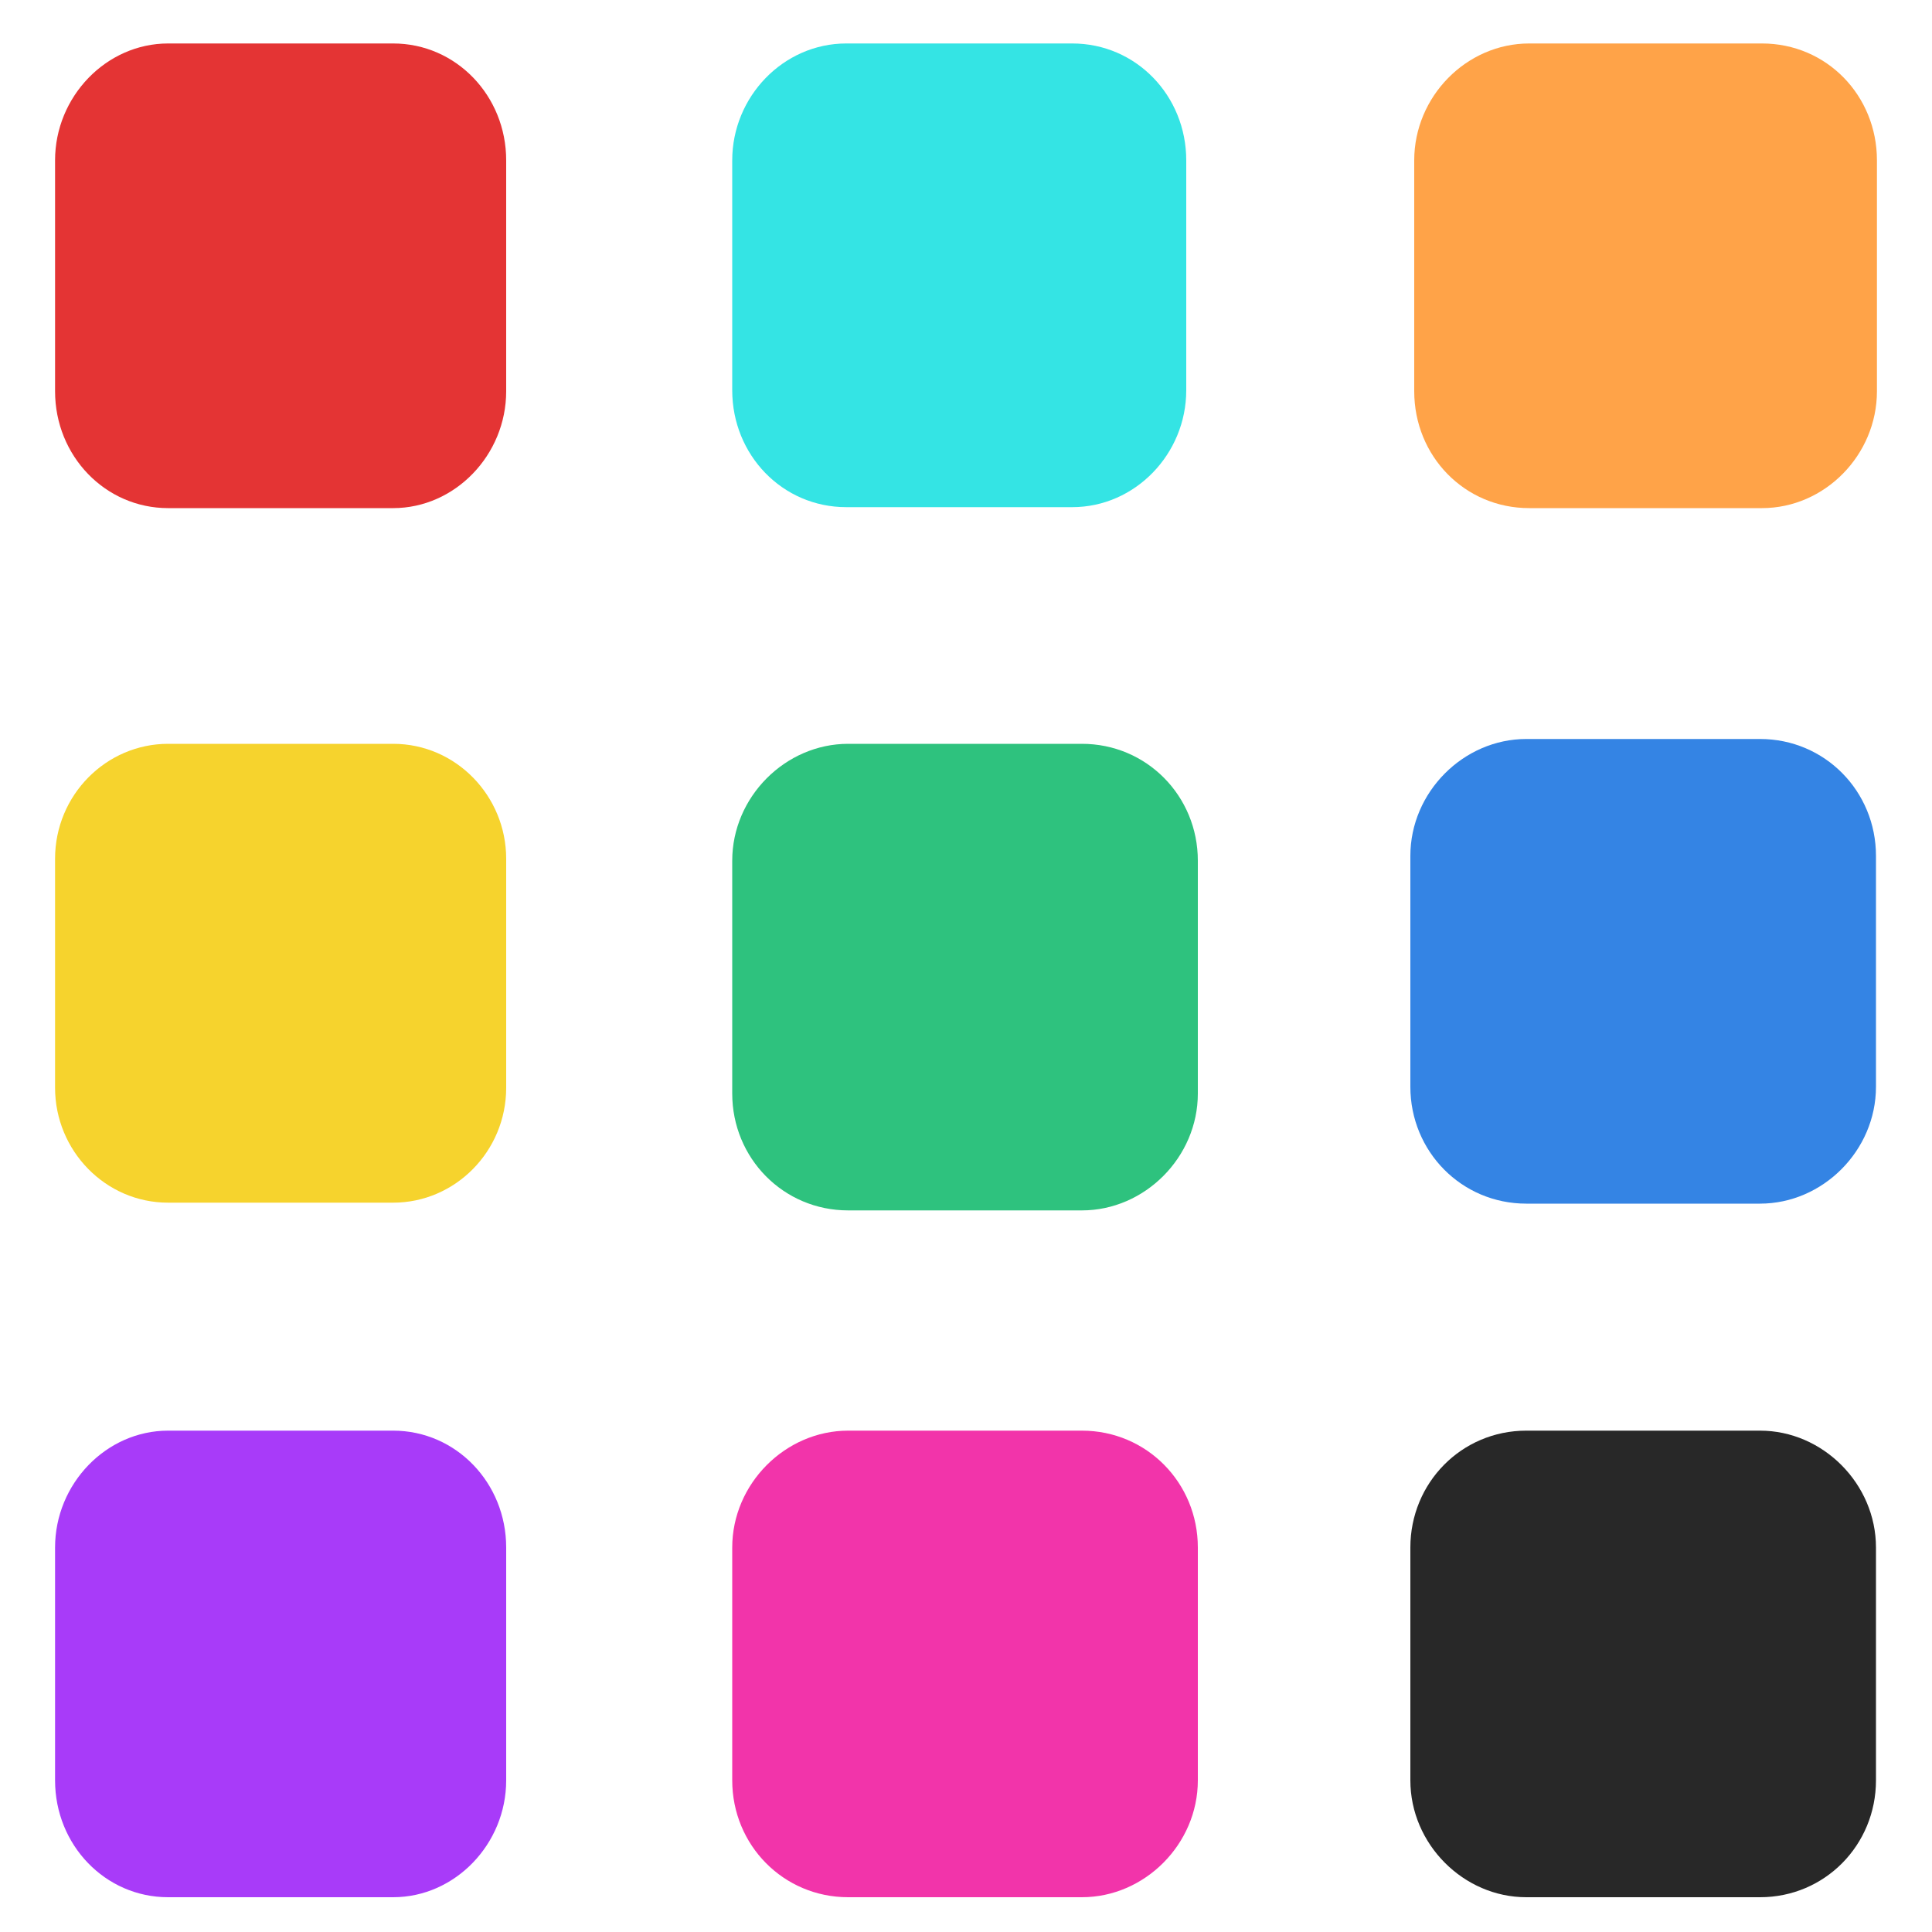
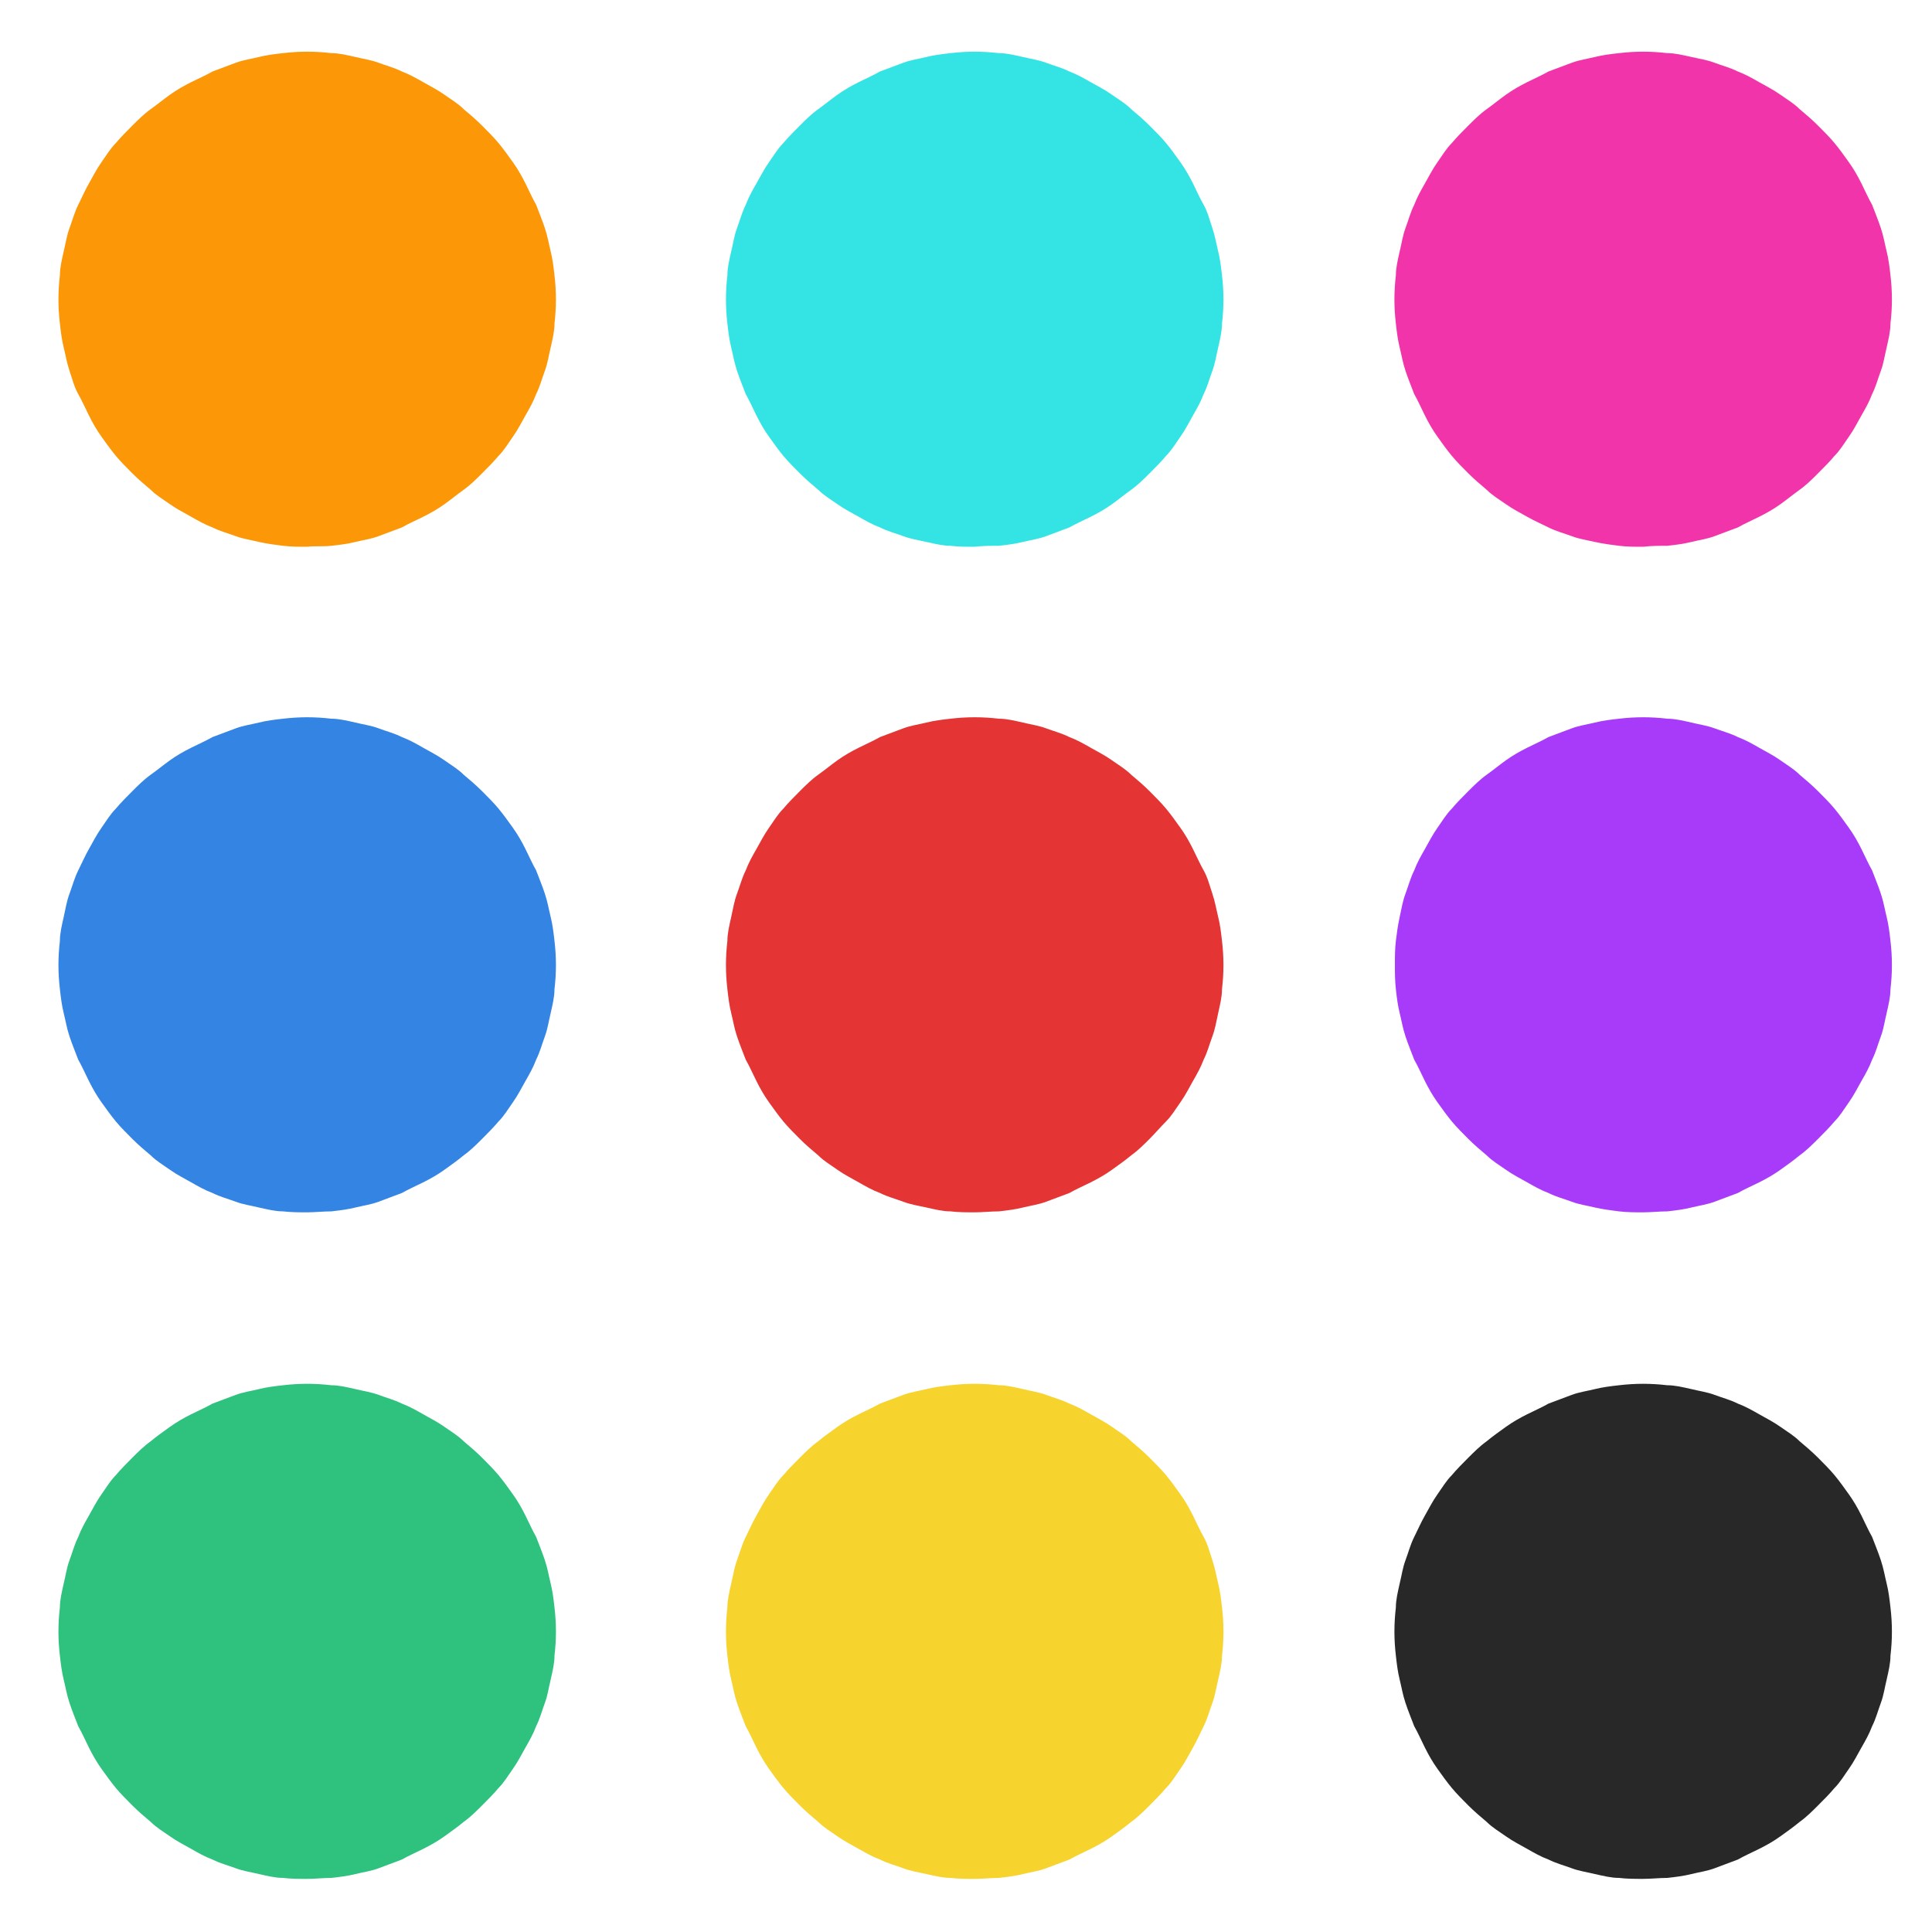
- <svg xmlns="http://www.w3.org/2000/svg" version="1.1" viewBox="0 0 200 200">
+ <svg xmlns="http://www.w3.org/2000/svg" id="_图层_1" data-name="图层_1" version="1.1" viewBox="0 0 200 200">
  <defs>
    <style>
-       .cls-1 {
+       .st0 {
        fill: #3484e4;
      }

-       .cls-2 {
-         fill: #282828;
+       .st1 {
+         fill: #f234aa;
      }

-       .cls-3 {
+       .st2 {
        fill: #34e4e4;
      }

-       .cls-4 {
+       .st3 {
        fill: #f6d32d;
      }

-       .cls-5 {
+       .st4 {
        fill: #2ec27e;
      }

-       .cls-6 {
-         fill: #ffa348;
+       .st5 {
+         display: none;
      }

-       .cls-7 {
-         fill: #a83bf9;
-       }
- 
-       .cls-8 {
-         display: none;
-         fill: #3491fa;
-       }
- 
-       .cls-9 {
+       .st6 {
        fill: #e43434;
      }

-       .cls-10 {
-         fill: #f234aa;
+       .st7 {
+         fill: #fc9808;
      }
+ 
+       .st8 {
+         fill: #a83bf9;
+       }
+       .st9 {
+         fill: #282828;
+       }      
    </style>
  </defs>
-   <g>
-     <g id="_图层_1" data-name="图层_1">
-       <g id="_图层_1-2" data-name="_图层_1">
-         <g id="_图层_1-2">
-           <g id="_图层_1-2-2" data-name="_图层_1-2">
-             <path class="cls-8" d="M20.6-19.5h157.8c26.3,0,39.4,13.4,39.4,40.1v160.2c0,26.7-13.1,40.1-39.4,40.1H20.6c-26.3,0-39.4-13.2-39.4-39.9V20.5C-18.8-6.2-5.7-19.5,20.6-19.5Z" />
-             <g id="_图层_2">
-               <path class="cls-9" d="M17.4,4.5h23.3c6.5,0,11.7,5.4,11.7,12.1v23.9c0,6.6-5.3,12.1-11.7,12.1h-23.3c-6.5,0-11.7-5.4-11.7-12.1v-23.9c0-6.6,5.3-12.1,11.7-12.1Z" />
-             </g>
-             <path class="cls-3" d="M87.6,4.5h23.4c6.6,0,11.8,5.4,11.8,12.1v23.8c0,6.6-5.3,12.1-11.8,12.1h-23.4c-6.6,0-11.8-5.4-11.8-12.1v-23.8c0-6.6,5.3-12.1,11.8-12.1Z" />
-             <g id="_图层_3">
-               <path class="cls-6" d="M158.3,4.5h24.1c6.7,0,11.9,5.4,11.9,12.1v23.9c0,6.6-5.4,12.1-11.9,12.1h-24.1c-6.7,0-11.9-5.4-11.9-12.1v-23.9c0-6.6,5.4-12.1,11.9-12.1Z" />
-             </g>
-             <g id="_图层_4">
-               <path class="cls-4" d="M17.4,77h23.3c6.5,0,11.7,5.4,11.7,11.9v23.7c0,6.6-5.3,11.9-11.7,11.9h-23.3c-6.5,0-11.7-5.4-11.7-11.9v-23.7c0-6.6,5.3-11.9,11.7-11.9Z" />
-             </g>
-             <g id="_图层_5">
-               <path class="cls-5" d="M87.8,77h24.2c6.7,0,12,5.4,12,12.1v24.1c0,6.6-5.5,12.1-12,12.1h-24.2c-6.7,0-12-5.4-12-12.1v-24.1c0-6.6,5.5-12.1,12-12.1Z" />
-             </g>
-             <g id="_图层_6">
-               <path class="cls-1" d="M158,76.5h24.2c6.7,0,12,5.4,12,12.1v23.9c0,6.6-5.5,12.1-12,12.1h-24.2c-6.7,0-12-5.4-12-12.1v-23.9c0-6.6,5.5-12.1,12-12.1Z" />
-             </g>
-             <path class="cls-7" d="M17.4,148.1h23.3c6.5,0,11.7,5.4,11.7,12.1v24.1c0,6.6-5.3,12.1-11.7,12.1h-23.3c-6.5,0-11.7-5.4-11.7-12.1v-24.1c0-6.6,5.3-12.1,11.7-12.1Z" />
-             <g id="_图层_7">
-               <path class="cls-10" d="M87.8,148.1h24.2c6.7,0,12,5.4,12,12.1v24.1c0,6.6-5.5,12.1-12,12.1h-24.2c-6.7,0-12-5.4-12-12.1v-24.1c0-6.6,5.5-12.1,12-12.1Z" />
-             </g>
-             <g id="_图层_8">
-               <path class="cls-2" d="M182.2,148.1h-24.2c-6.7,0-12,5.4-12,12.1v24.1c0,6.6,5.5,12.1,12,12.1h24.2c6.7,0,12-5.4,12-12.1v-24.1c0-6.6-5.5-12.1-12-12.1Z" />
-             </g>
-           </g>
-         </g>
-       </g>
-     </g>
-   </g>
+   <path class="st5" d="M170.1,194.5c-.8,0-1.7,0-2.5-.1-.8,0-1.6-.2-2.5-.4-.8-.2-1.6-.3-2.4-.6-.8-.3-1.6-.5-2.4-.9-.8-.3-1.5-.7-2.2-1.1s-1.5-.8-2.2-1.3-1.4-.9-2-1.5c-.6-.5-1.3-1.1-1.9-1.7s-1.2-1.2-1.7-1.8c-.5-.6-1-1.3-1.5-2-.5-.7-.9-1.4-1.3-2.2s-.7-1.5-1.1-2.2c-.3-.8-.6-1.5-.9-2.4s-.4-1.6-.6-2.4-.3-1.6-.4-2.5c-.2-1.7-.2-3.3,0-5,0-.8.2-1.6.4-2.5.2-.8.3-1.6.6-2.4s.5-1.6.9-2.4.7-1.5,1.1-2.2.8-1.5,1.3-2.2.9-1.4,1.5-2c.5-.6,1.1-1.2,1.7-1.8s1.2-1.2,1.9-1.7c.6-.5,1.3-1,2-1.5.7-.5,1.4-.9,2.2-1.3s1.5-.7,2.2-1.1c.8-.3,1.6-.6,2.4-.9s1.6-.4,2.4-.6,1.6-.3,2.5-.4c1.7-.2,3.3-.2,5,0,.8,0,1.6.2,2.5.4.8.2,1.6.3,2.4.6.8.3,1.6.5,2.4.9.8.3,1.5.7,2.2,1.1s1.5.8,2.2,1.3,1.4.9,2,1.5c.6.5,1.3,1.1,1.9,1.7s1.2,1.2,1.7,1.8c.5.6,1,1.3,1.5,2,.5.7.9,1.4,1.3,2.2s.7,1.5,1.1,2.2c.3.8.6,1.5.9,2.4s.4,1.6.6,2.4.3,1.6.4,2.5c.2,1.7.2,3.3,0,5,0,.8-.2,1.6-.4,2.5-.2.8-.3,1.6-.6,2.4-.3.8-.5,1.6-.9,2.4-.3.8-.7,1.5-1.1,2.2s-.8,1.5-1.3,2.2-.9,1.4-1.5,2c-.5.6-1.1,1.2-1.7,1.8s-1.2,1.2-1.9,1.7c-.6.5-1.3,1-2,1.5-.7.5-1.4.9-2.2,1.3s-1.5.7-2.2,1.1c-.8.3-1.6.6-2.4.9s-1.6.4-2.4.6-1.6.3-2.5.4c-.8,0-1.7.1-2.5.1h0ZM100.9,194.5c-.8,0-1.7,0-2.5-.1-.8,0-1.6-.2-2.5-.4s-1.6-.3-2.4-.6c-.8-.3-1.6-.5-2.4-.9-.8-.3-1.5-.7-2.2-1.1s-1.5-.8-2.2-1.3-1.4-.9-2-1.5c-.6-.5-1.3-1.1-1.9-1.7s-1.2-1.2-1.7-1.8-1-1.3-1.5-2c-.5-.7-.9-1.4-1.3-2.2s-.7-1.5-1.1-2.2c-.3-.8-.6-1.5-.9-2.4s-.4-1.6-.6-2.4-.3-1.6-.4-2.5c-.2-1.7-.2-3.3,0-5,0-.8.2-1.6.4-2.5.2-.8.3-1.6.6-2.4.3-.8.5-1.6.9-2.4s.7-1.5,1.1-2.2.8-1.5,1.3-2.2.9-1.4,1.5-2c.5-.6,1.1-1.2,1.7-1.8s1.2-1.2,1.9-1.7c.6-.5,1.3-1,2-1.5s1.4-.9,2.2-1.3,1.5-.7,2.2-1.1c.8-.3,1.6-.6,2.4-.9s1.6-.4,2.4-.6c.8-.2,1.6-.3,2.5-.4,1.7-.2,3.3-.2,5,0,.8,0,1.6.2,2.5.4.8.2,1.6.3,2.4.6.8.3,1.6.5,2.4.9.8.3,1.5.7,2.2,1.1s1.5.8,2.2,1.3,1.4.9,2,1.5c.6.5,1.3,1.1,1.9,1.7s1.2,1.2,1.7,1.8c.5.6,1,1.3,1.5,2,.5.7.9,1.4,1.3,2.2s.7,1.5,1.1,2.2.6,1.5.9,2.4.4,1.6.6,2.4.3,1.6.4,2.5c.2,1.7.2,3.3,0,5,0,.8-.2,1.6-.4,2.5-.2.8-.3,1.6-.6,2.4-.3.8-.5,1.6-.9,2.4s-.7,1.5-1.1,2.2-.8,1.5-1.3,2.2-.9,1.4-1.5,2c-.5.6-1.1,1.2-1.7,1.8s-1.2,1.2-1.9,1.7c-.6.5-1.3,1-2,1.5-.7.5-1.4.9-2.2,1.3s-1.5.7-2.2,1.1c-.8.3-1.6.6-2.4.9s-1.6.4-2.4.6-1.6.3-2.5.4c-.8,0-1.7.1-2.5.1ZM31.8,194.5c-.8,0-1.7,0-2.5-.1-.8,0-1.6-.2-2.5-.4-.8-.2-1.6-.3-2.4-.6s-1.6-.5-2.4-.9c-.8-.3-1.5-.7-2.2-1.1s-1.5-.8-2.2-1.3-1.4-.9-2-1.5c-.6-.5-1.3-1.1-1.9-1.7s-1.2-1.2-1.7-1.8-1-1.3-1.5-2c-.5-.7-.9-1.4-1.3-2.2s-.7-1.5-1.1-2.2c-.3-.8-.6-1.5-.9-2.4s-.4-1.6-.6-2.4-.3-1.6-.4-2.5c-.2-1.7-.2-3.3,0-5,0-.8.2-1.6.4-2.5.2-.8.3-1.6.6-2.4.3-.8.5-1.6.9-2.4.3-.8.7-1.5,1.1-2.2s.8-1.5,1.3-2.2.9-1.4,1.5-2c.5-.6,1.1-1.2,1.7-1.8s1.2-1.2,1.9-1.7c.6-.5,1.3-1,2-1.5.7-.5,1.4-.9,2.2-1.3s1.5-.7,2.2-1.1c.8-.3,1.6-.6,2.4-.9s1.6-.4,2.4-.6,1.6-.3,2.5-.4c1.7-.2,3.3-.2,5,0,.8,0,1.6.2,2.5.4.8.2,1.6.3,2.4.6.8.3,1.6.5,2.4.9.8.3,1.5.7,2.2,1.1s1.5.8,2.2,1.3c.7.5,1.4.9,2,1.5.6.5,1.3,1.1,1.9,1.7s1.2,1.2,1.7,1.8,1,1.3,1.5,2,.9,1.4,1.3,2.2.7,1.5,1.1,2.2c.3.8.6,1.5.9,2.4s.4,1.6.6,2.4.3,1.6.4,2.5c.2,1.7.2,3.3,0,5,0,.8-.2,1.6-.4,2.5-.2.8-.3,1.6-.6,2.4-.3.8-.5,1.6-.9,2.4-.3.8-.7,1.5-1.1,2.2s-.8,1.5-1.3,2.2-.9,1.4-1.5,2c-.5.6-1.1,1.2-1.7,1.8s-1.2,1.2-1.9,1.7c-.6.5-1.3,1-2,1.5-.7.5-1.4.9-2.2,1.3s-1.5.7-2.2,1.1c-.8.3-1.6.6-2.4.9s-1.6.4-2.4.6-1.6.3-2.5.4c-.8,0-1.7.1-2.5.1ZM170.1,125.5c-.8,0-1.7,0-2.5-.1s-1.6-.2-2.5-.4c-.8-.2-1.6-.3-2.4-.6-.8-.3-1.6-.5-2.4-.9-.8-.3-1.5-.7-2.2-1.1s-1.5-.8-2.2-1.3-1.4-.9-2-1.5c-.6-.5-1.3-1.1-1.9-1.7s-1.2-1.2-1.7-1.8c-.5-.6-1-1.3-1.5-2-.5-.7-.9-1.4-1.3-2.2s-.7-1.5-1.1-2.2c-.3-.8-.6-1.5-.9-2.4s-.4-1.6-.6-2.4-.3-1.6-.4-2.5-.1-1.7-.1-2.5,0-1.7.1-2.5.2-1.6.4-2.5.3-1.6.6-2.4c.3-.8.5-1.6.9-2.4.3-.8.7-1.5,1.1-2.2s.8-1.5,1.3-2.2.9-1.4,1.5-2c.5-.6,1.1-1.2,1.7-1.8s1.2-1.2,1.9-1.7,1.3-1,2-1.5c.7-.5,1.4-.9,2.2-1.3s1.5-.7,2.2-1.1c.8-.3,1.6-.6,2.4-.9s1.6-.4,2.4-.6,1.6-.3,2.5-.4c1.7-.2,3.3-.2,5,0,.8,0,1.6.2,2.5.4.8.2,1.6.3,2.4.6.8.3,1.6.5,2.4.9.8.3,1.5.7,2.2,1.1s1.5.8,2.2,1.3,1.4.9,2,1.5c.6.5,1.3,1.1,1.9,1.7s1.2,1.2,1.7,1.8c.5.6,1,1.3,1.5,2,.5.7.9,1.4,1.3,2.2s.7,1.5,1.1,2.2c.3.8.6,1.5.9,2.4s.4,1.6.6,2.4c.2.8.3,1.6.4,2.5.2,1.7.2,3.3,0,5,0,.8-.2,1.6-.4,2.5-.2.8-.3,1.6-.6,2.4-.3.8-.5,1.6-.9,2.4-.3.8-.7,1.5-1.1,2.2s-.8,1.5-1.3,2.2-.9,1.4-1.5,2c-.5.6-1.1,1.2-1.7,1.8s-1.2,1.2-1.9,1.7c-.6.5-1.3,1-2,1.5-.7.5-1.4.9-2.2,1.3s-1.5.7-2.2,1.1c-.8.3-1.6.6-2.4.9s-1.6.4-2.4.6-1.6.3-2.5.4c-.8,0-1.7.1-2.5.1h0ZM100.9,125.5c-.8,0-1.7,0-2.5-.1-.8,0-1.6-.2-2.5-.4s-1.6-.3-2.4-.6c-.8-.3-1.6-.5-2.4-.9-.8-.3-1.5-.7-2.2-1.1s-1.5-.8-2.2-1.3-1.4-.9-2-1.5c-.6-.5-1.3-1.1-1.9-1.7s-1.2-1.2-1.7-1.8-1-1.3-1.5-2c-.5-.7-.9-1.4-1.3-2.2s-.7-1.5-1.1-2.2c-.3-.8-.6-1.5-.9-2.4s-.4-1.6-.6-2.4-.3-1.6-.4-2.5c-.2-1.7-.2-3.3,0-5,0-.8.2-1.6.4-2.5s.3-1.6.6-2.4c.3-.8.5-1.6.9-2.4.3-.8.7-1.5,1.1-2.2s.8-1.5,1.3-2.2.9-1.4,1.5-2c.5-.6,1.1-1.2,1.7-1.8s1.2-1.2,1.9-1.7,1.3-1,2-1.5c.7-.5,1.4-.9,2.2-1.3s1.5-.7,2.2-1.1c.8-.3,1.6-.6,2.4-.9s1.6-.4,2.4-.6c.8-.2,1.6-.3,2.5-.4,1.7-.2,3.3-.2,5,0,.8,0,1.6.2,2.5.4.8.2,1.6.3,2.4.6.8.3,1.6.5,2.4.9.8.3,1.5.7,2.2,1.1s1.5.8,2.2,1.3,1.4.9,2,1.5c.6.5,1.3,1.1,1.9,1.7s1.2,1.2,1.7,1.8c.5.6,1,1.3,1.5,2,.5.7.9,1.4,1.3,2.2s.7,1.5,1.1,2.2.6,1.5.9,2.4.4,1.6.6,2.4c.2.8.3,1.6.4,2.5.2,1.7.2,3.3,0,5,0,.8-.2,1.6-.4,2.5s-.3,1.6-.6,2.4-.5,1.6-.9,2.4c-.3.8-.7,1.5-1.1,2.2s-.8,1.5-1.3,2.2-.9,1.4-1.5,2-1.1,1.2-1.7,1.8-1.2,1.2-1.9,1.7c-.6.5-1.3,1-2,1.5-.7.5-1.4.9-2.2,1.3s-1.5.7-2.2,1.1c-.8.3-1.6.6-2.4.9s-1.6.4-2.4.6-1.6.3-2.5.4c-.8,0-1.7.1-2.5.1ZM31.8,125.5c-.8,0-1.7,0-2.5-.1-.8,0-1.6-.2-2.5-.4-.8-.2-1.6-.3-2.4-.6-.8-.3-1.6-.5-2.4-.9-.8-.3-1.5-.7-2.2-1.1s-1.5-.8-2.2-1.3-1.4-.9-2-1.5c-.6-.5-1.3-1.1-1.9-1.7s-1.2-1.2-1.7-1.8-1-1.3-1.5-2c-.5-.7-.9-1.4-1.3-2.2s-.7-1.5-1.1-2.2c-.3-.8-.6-1.5-.9-2.4s-.4-1.6-.6-2.4-.3-1.6-.4-2.5c-.2-1.7-.2-3.3,0-5,0-.8.2-1.6.4-2.5s.3-1.6.6-2.4c.3-.8.5-1.6.9-2.4s.7-1.5,1.1-2.2.8-1.5,1.3-2.2.9-1.4,1.5-2c.5-.6,1.1-1.2,1.7-1.8s1.2-1.2,1.9-1.7,1.3-1,2-1.5c.7-.5,1.4-.9,2.2-1.3s1.5-.7,2.2-1.1c.8-.3,1.6-.6,2.4-.9s1.6-.4,2.4-.6,1.6-.3,2.5-.4c1.7-.2,3.3-.2,5,0,.8,0,1.6.2,2.5.4.8.2,1.6.3,2.4.6.8.3,1.6.5,2.4.9.8.3,1.5.7,2.2,1.1s1.5.8,2.2,1.3c.7.5,1.4.9,2,1.5.6.5,1.3,1.1,1.9,1.7s1.2,1.2,1.7,1.8,1,1.3,1.5,2,.9,1.4,1.3,2.2.7,1.5,1.1,2.2c.3.8.6,1.5.9,2.4s.4,1.6.6,2.4c.2.8.3,1.6.4,2.5.2,1.7.2,3.3,0,5,0,.8-.2,1.6-.4,2.5-.2.8-.3,1.6-.6,2.4s-.5,1.6-.9,2.4c-.3.8-.7,1.5-1.1,2.2s-.8,1.5-1.3,2.2-.9,1.4-1.5,2c-.5.6-1.1,1.2-1.7,1.8s-1.2,1.2-1.9,1.7c-.6.5-1.3,1-2,1.5-.7.5-1.4.9-2.2,1.3s-1.5.7-2.2,1.1c-.8.3-1.6.6-2.4.9s-1.6.4-2.4.6-1.6.3-2.5.4c-.8,0-1.7.1-2.5.1ZM170.1,56.6c-.8,0-1.7,0-2.5-.1s-1.6-.2-2.5-.4-1.6-.3-2.4-.6c-.8-.3-1.6-.5-2.4-.9s-1.5-.7-2.2-1.1-1.5-.8-2.2-1.3-1.4-.9-2-1.5c-.6-.5-1.3-1.1-1.9-1.7s-1.2-1.2-1.7-1.8c-.5-.6-1-1.3-1.5-2-.5-.7-.9-1.4-1.3-2.2s-.7-1.5-1.1-2.2c-.3-.8-.6-1.5-.9-2.4s-.4-1.6-.6-2.4-.3-1.6-.4-2.5c-.2-1.7-.2-3.3,0-5,0-.8.2-1.6.4-2.5.2-.8.3-1.6.6-2.4s.5-1.6.9-2.4c.3-.8.7-1.5,1.1-2.2s.8-1.5,1.3-2.2.9-1.4,1.5-2c.5-.6,1.1-1.2,1.7-1.8s1.2-1.2,1.9-1.7,1.3-1,2-1.5c.7-.5,1.4-.9,2.2-1.3s1.5-.7,2.2-1.1c.8-.3,1.6-.6,2.4-.9s1.6-.4,2.4-.6,1.6-.3,2.5-.4c1.7-.2,3.3-.2,5,0,.8,0,1.6.2,2.5.4s1.6.3,2.4.6,1.6.5,2.4.9c.8.3,1.5.7,2.2,1.1s1.5.8,2.2,1.3,1.4.9,2,1.5c.6.5,1.3,1.1,1.9,1.7s1.2,1.2,1.7,1.8c.5.6,1,1.3,1.5,2,.5.7.9,1.4,1.3,2.2s.7,1.5,1.1,2.2c.3.8.6,1.5.9,2.4s.4,1.6.6,2.4.3,1.6.4,2.5c.2,1.7.2,3.3,0,5,0,.8-.2,1.6-.4,2.5-.2.8-.3,1.6-.6,2.4-.3.8-.5,1.6-.9,2.4-.3.8-.7,1.5-1.1,2.2s-.8,1.5-1.3,2.2-.9,1.4-1.5,2c-.5.6-1.1,1.2-1.7,1.8s-1.2,1.2-1.9,1.7-1.3,1-2,1.5c-.7.5-1.4.9-2.2,1.3s-1.5.7-2.2,1.1c-.8.3-1.6.6-2.4.9s-1.6.4-2.4.6-1.6.3-2.5.4c-.8,0-1.7,0-2.5.1h0ZM100.9,56.6c-.8,0-1.7,0-2.5-.1-.8,0-1.6-.2-2.5-.4s-1.6-.3-2.4-.6c-.8-.3-1.6-.5-2.4-.9-.8-.3-1.5-.7-2.2-1.1s-1.5-.8-2.2-1.3-1.4-.9-2-1.5c-.6-.5-1.3-1.1-1.9-1.7s-1.2-1.2-1.7-1.8-1-1.3-1.5-2c-.5-.7-.9-1.4-1.3-2.2s-.7-1.5-1.1-2.2c-.3-.8-.6-1.5-.9-2.4s-.4-1.6-.6-2.4-.3-1.6-.4-2.5c-.2-1.7-.2-3.3,0-5,0-.8.2-1.6.4-2.5.2-.8.3-1.6.6-2.4.3-.8.5-1.6.9-2.4.3-.8.7-1.5,1.1-2.2s.8-1.5,1.3-2.2.9-1.4,1.5-2c.5-.6,1.1-1.2,1.7-1.8s1.2-1.2,1.9-1.7,1.3-1,2-1.5c.7-.5,1.4-.9,2.2-1.3s1.5-.7,2.2-1.1c.8-.3,1.6-.6,2.4-.9s1.6-.4,2.4-.6c.8-.2,1.6-.3,2.5-.4,1.7-.2,3.3-.2,5,0,.8,0,1.6.2,2.5.4.8.2,1.6.3,2.4.6.8.3,1.6.5,2.4.9.8.3,1.5.7,2.2,1.1s1.5.8,2.2,1.3,1.4.9,2,1.5c.6.5,1.3,1.1,1.9,1.7s1.2,1.2,1.7,1.8c.5.6,1,1.3,1.5,2,.5.7.9,1.4,1.3,2.2s.7,1.5,1.1,2.2.6,1.5.9,2.4.4,1.6.6,2.4.3,1.6.4,2.5c.2,1.7.2,3.3,0,5,0,.8-.2,1.6-.4,2.5-.2.8-.3,1.6-.6,2.4s-.5,1.6-.9,2.4c-.3.8-.7,1.5-1.1,2.2s-.8,1.5-1.3,2.2-.9,1.4-1.5,2c-.5.6-1.1,1.2-1.7,1.8s-1.2,1.2-1.9,1.7-1.3,1-2,1.5c-.7.5-1.4.9-2.2,1.3s-1.5.7-2.2,1.1c-.8.3-1.6.6-2.4.9s-1.6.4-2.4.6-1.6.3-2.5.4c-.8,0-1.7,0-2.5.1ZM31.8,56.6c-.8,0-1.7,0-2.5-.1s-1.6-.2-2.5-.4c-.8-.2-1.6-.3-2.4-.6-.8-.3-1.6-.5-2.4-.9-.8-.3-1.5-.7-2.2-1.1s-1.5-.8-2.2-1.3-1.4-.9-2-1.5c-.6-.5-1.3-1.1-1.9-1.7s-1.2-1.2-1.7-1.8-1-1.3-1.5-2c-.5-.7-.9-1.4-1.3-2.2s-.7-1.5-1.1-2.2-.6-1.5-.9-2.4-.4-1.6-.6-2.4-.3-1.6-.4-2.5c-.2-1.7-.2-3.3,0-5,0-.8.2-1.6.4-2.5.2-.8.3-1.6.6-2.4.3-.8.5-1.6.9-2.4s.7-1.5,1.1-2.2.8-1.5,1.3-2.2.9-1.4,1.5-2c.5-.6,1.1-1.2,1.7-1.8s1.2-1.2,1.9-1.7,1.3-1,2-1.5c.7-.5,1.4-.9,2.2-1.3s1.5-.7,2.2-1.1c.8-.3,1.6-.6,2.4-.9s1.6-.4,2.4-.6,1.6-.3,2.5-.4c1.7-.2,3.3-.2,5,0,.8,0,1.6.2,2.5.4.8.2,1.6.3,2.4.6.8.3,1.6.5,2.4.9.8.3,1.5.7,2.2,1.1s1.5.8,2.2,1.3c.7.5,1.4.9,2,1.5.6.5,1.3,1.1,1.9,1.7s1.2,1.2,1.7,1.8,1,1.3,1.5,2,.9,1.4,1.3,2.2.7,1.5,1.1,2.2c.3.8.6,1.5.9,2.4s.4,1.6.6,2.4.3,1.6.4,2.5c.2,1.7.2,3.3,0,5,0,.8-.2,1.6-.4,2.5-.2.8-.3,1.6-.6,2.4-.3.8-.5,1.6-.9,2.4-.3.8-.7,1.5-1.1,2.2s-.8,1.5-1.3,2.2-.9,1.4-1.5,2c-.5.6-1.1,1.2-1.7,1.8s-1.2,1.2-1.9,1.7-1.3,1-2,1.5c-.7.5-1.4.9-2.2,1.3s-1.5.7-2.2,1.1c-.8.3-1.6.6-2.4.9s-1.6.4-2.4.6-1.6.3-2.5.4-1.7,0-2.5.1Z" />
+   <path class="st7" d="M31.8,56.6c-.8,0-1.7,0-2.5-.1s-1.6-.2-2.5-.4c-.8-.2-1.6-.3-2.4-.6-.8-.3-1.6-.5-2.4-.9-.8-.3-1.5-.7-2.2-1.1s-1.5-.8-2.2-1.3-1.4-.9-2-1.5c-.6-.5-1.3-1.1-1.9-1.7s-1.2-1.2-1.7-1.8-1-1.3-1.5-2c-.5-.7-.9-1.4-1.3-2.2s-.7-1.5-1.1-2.2-.6-1.5-.9-2.4-.4-1.6-.6-2.4-.3-1.6-.4-2.5c-.2-1.7-.2-3.3,0-5,0-.8.2-1.6.4-2.5.2-.8.3-1.6.6-2.4.3-.8.5-1.6.9-2.4s.7-1.5,1.1-2.2.8-1.5,1.3-2.2.9-1.4,1.5-2c.5-.6,1.1-1.2,1.7-1.8s1.2-1.2,1.9-1.7,1.3-1,2-1.5c.7-.5,1.4-.9,2.2-1.3s1.5-.7,2.2-1.1c.8-.3,1.6-.6,2.4-.9s1.6-.4,2.4-.6,1.6-.3,2.5-.4c1.7-.2,3.3-.2,5,0,.8,0,1.6.2,2.5.4.8.2,1.6.3,2.4.6.8.3,1.6.5,2.4.9.8.3,1.5.7,2.2,1.1s1.5.8,2.2,1.3c.7.5,1.4.9,2,1.5.6.5,1.3,1.1,1.9,1.7s1.2,1.2,1.7,1.8,1,1.3,1.5,2,.9,1.4,1.3,2.2.7,1.5,1.1,2.2c.3.8.6,1.5.9,2.4s.4,1.6.6,2.4.3,1.6.4,2.5c.2,1.7.2,3.3,0,5,0,.8-.2,1.6-.4,2.5-.2.8-.3,1.6-.6,2.4-.3.8-.5,1.6-.9,2.4-.3.8-.7,1.5-1.1,2.2s-.8,1.5-1.3,2.2-.9,1.4-1.5,2c-.5.6-1.1,1.2-1.7,1.8s-1.2,1.2-1.9,1.7-1.3,1-2,1.5c-.7.5-1.4.9-2.2,1.3s-1.5.7-2.2,1.1c-.8.3-1.6.6-2.4.9s-1.6.4-2.4.6-1.6.3-2.5.4-1.7,0-2.5.1Z" />
+   <path class="st2" d="M100.9,56.6c-.8,0-1.7,0-2.5-.1-.8,0-1.6-.2-2.5-.4s-1.6-.3-2.4-.6c-.8-.3-1.6-.5-2.4-.9-.8-.3-1.5-.7-2.2-1.1s-1.5-.8-2.2-1.3-1.4-.9-2-1.5c-.6-.5-1.3-1.1-1.9-1.7s-1.2-1.2-1.7-1.8-1-1.3-1.5-2c-.5-.7-.9-1.4-1.3-2.2s-.7-1.5-1.1-2.2c-.3-.8-.6-1.5-.9-2.4s-.4-1.6-.6-2.4-.3-1.6-.4-2.5c-.2-1.7-.2-3.3,0-5,0-.8.2-1.6.4-2.5.2-.8.3-1.6.6-2.4.3-.8.5-1.6.9-2.4.3-.8.7-1.5,1.1-2.2s.8-1.5,1.3-2.2.9-1.4,1.5-2c.5-.6,1.1-1.2,1.7-1.8s1.2-1.2,1.9-1.7,1.3-1,2-1.5c.7-.5,1.4-.9,2.2-1.3s1.5-.7,2.2-1.1c.8-.3,1.6-.6,2.4-.9s1.6-.4,2.4-.6c.8-.2,1.6-.3,2.5-.4,1.7-.2,3.3-.2,5,0,.8,0,1.6.2,2.5.4.8.2,1.6.3,2.4.6.8.3,1.6.5,2.4.9.8.3,1.5.7,2.2,1.1s1.5.8,2.2,1.3,1.4.9,2,1.5c.6.5,1.3,1.1,1.9,1.7s1.2,1.2,1.7,1.8c.5.6,1,1.3,1.5,2,.5.7.9,1.4,1.3,2.2s.7,1.5,1.1,2.2.6,1.5.9,2.4.4,1.6.6,2.4.3,1.6.4,2.5c.2,1.7.2,3.3,0,5,0,.8-.2,1.6-.4,2.5-.2.8-.3,1.6-.6,2.4s-.5,1.6-.9,2.4c-.3.8-.7,1.5-1.1,2.2s-.8,1.5-1.3,2.2-.9,1.4-1.5,2c-.5.6-1.1,1.2-1.7,1.8s-1.2,1.2-1.9,1.7-1.3,1-2,1.5c-.7.5-1.4.9-2.2,1.3s-1.5.7-2.2,1.1c-.8.3-1.6.6-2.4.9s-1.6.4-2.4.6-1.6.3-2.5.4c-.8,0-1.7,0-2.5.1Z" />
+   <path class="st1" d="M170.1,56.6c-.8,0-1.7,0-2.5-.1s-1.6-.2-2.5-.4-1.6-.3-2.4-.6c-.8-.3-1.6-.5-2.4-.9s-1.5-.7-2.2-1.1-1.5-.8-2.2-1.3-1.4-.9-2-1.5c-.6-.5-1.3-1.1-1.9-1.7s-1.2-1.2-1.7-1.8c-.5-.6-1-1.3-1.5-2-.5-.7-.9-1.4-1.3-2.2s-.7-1.5-1.1-2.2c-.3-.8-.6-1.5-.9-2.4s-.4-1.6-.6-2.4-.3-1.6-.4-2.5c-.2-1.7-.2-3.3,0-5,0-.8.2-1.6.4-2.5.2-.8.3-1.6.6-2.4s.5-1.6.9-2.4c.3-.8.7-1.5,1.1-2.2s.8-1.5,1.3-2.2.9-1.4,1.5-2c.5-.6,1.1-1.2,1.7-1.8s1.2-1.2,1.9-1.7,1.3-1,2-1.5c.7-.5,1.4-.9,2.2-1.3s1.5-.7,2.2-1.1c.8-.3,1.6-.6,2.4-.9s1.6-.4,2.4-.6,1.6-.3,2.5-.4c1.7-.2,3.3-.2,5,0,.8,0,1.6.2,2.5.4s1.6.3,2.4.6,1.6.5,2.4.9c.8.3,1.5.7,2.2,1.1s1.5.8,2.2,1.3,1.4.9,2,1.5c.6.5,1.3,1.1,1.9,1.7s1.2,1.2,1.7,1.8c.5.6,1,1.3,1.5,2,.5.7.9,1.4,1.3,2.2s.7,1.5,1.1,2.2c.3.8.6,1.5.9,2.4s.4,1.6.6,2.4.3,1.6.4,2.5c.2,1.7.2,3.3,0,5,0,.8-.2,1.6-.4,2.5-.2.8-.3,1.6-.6,2.4-.3.8-.5,1.6-.9,2.4-.3.8-.7,1.5-1.1,2.2s-.8,1.5-1.3,2.2-.9,1.4-1.5,2c-.5.6-1.1,1.2-1.7,1.8s-1.2,1.2-1.9,1.7-1.3,1-2,1.5c-.7.5-1.4.9-2.2,1.3s-1.5.7-2.2,1.1c-.8.3-1.6.6-2.4.9s-1.6.4-2.4.6-1.6.3-2.5.4c-.8,0-1.7,0-2.5.1h0Z" />
+   <path class="st0" d="M31.8,125.5c-.8,0-1.7,0-2.5-.1-.8,0-1.6-.2-2.5-.4-.8-.2-1.6-.3-2.4-.6-.8-.3-1.6-.5-2.4-.9-.8-.3-1.5-.7-2.2-1.1s-1.5-.8-2.2-1.3-1.4-.9-2-1.5c-.6-.5-1.3-1.1-1.9-1.7s-1.2-1.2-1.7-1.8-1-1.3-1.5-2c-.5-.7-.9-1.4-1.3-2.2s-.7-1.5-1.1-2.2c-.3-.8-.6-1.5-.9-2.4s-.4-1.6-.6-2.4-.3-1.6-.4-2.5c-.2-1.7-.2-3.3,0-5,0-.8.2-1.6.4-2.5s.3-1.6.6-2.4c.3-.8.5-1.6.9-2.4s.7-1.5,1.1-2.2.8-1.5,1.3-2.2.9-1.4,1.5-2c.5-.6,1.1-1.2,1.7-1.8s1.2-1.2,1.9-1.7,1.3-1,2-1.5c.7-.5,1.4-.9,2.2-1.3s1.5-.7,2.2-1.1c.8-.3,1.6-.6,2.4-.9s1.6-.4,2.4-.6,1.6-.3,2.5-.4c1.7-.2,3.3-.2,5,0,.8,0,1.6.2,2.5.4.8.2,1.6.3,2.4.6.8.3,1.6.5,2.4.9.8.3,1.5.7,2.2,1.1s1.5.8,2.2,1.3c.7.5,1.4.9,2,1.5.6.5,1.3,1.1,1.9,1.7s1.2,1.2,1.7,1.8,1,1.3,1.5,2,.9,1.4,1.3,2.2.7,1.5,1.1,2.2c.3.8.6,1.5.9,2.4s.4,1.6.6,2.4c.2.8.3,1.6.4,2.5.2,1.7.2,3.3,0,5,0,.8-.2,1.6-.4,2.5-.2.8-.3,1.6-.6,2.4s-.5,1.6-.9,2.4c-.3.8-.7,1.5-1.1,2.2s-.8,1.5-1.3,2.2-.9,1.4-1.5,2c-.5.6-1.1,1.2-1.7,1.8s-1.2,1.2-1.9,1.7c-.6.5-1.3,1-2,1.5-.7.5-1.4.9-2.2,1.3s-1.5.7-2.2,1.1c-.8.3-1.6.6-2.4.9s-1.6.4-2.4.6-1.6.3-2.5.4c-.8,0-1.7.1-2.5.1Z" />
+   <path class="st6" d="M100.9,125.5c-.8,0-1.7,0-2.5-.1-.8,0-1.6-.2-2.5-.4s-1.6-.3-2.4-.6c-.8-.3-1.6-.5-2.4-.9-.8-.3-1.5-.7-2.2-1.1s-1.5-.8-2.2-1.3-1.4-.9-2-1.5c-.6-.5-1.3-1.1-1.9-1.7s-1.2-1.2-1.7-1.8-1-1.3-1.5-2c-.5-.7-.9-1.4-1.3-2.2s-.7-1.5-1.1-2.2c-.3-.8-.6-1.5-.9-2.4s-.4-1.6-.6-2.4-.3-1.6-.4-2.5c-.2-1.7-.2-3.3,0-5,0-.8.2-1.6.4-2.5s.3-1.6.6-2.4c.3-.8.5-1.6.9-2.4.3-.8.7-1.5,1.1-2.2s.8-1.5,1.3-2.2.9-1.4,1.5-2c.5-.6,1.1-1.2,1.7-1.8s1.2-1.2,1.9-1.7,1.3-1,2-1.5c.7-.5,1.4-.9,2.2-1.3s1.5-.7,2.2-1.1c.8-.3,1.6-.6,2.4-.9s1.6-.4,2.4-.6c.8-.2,1.6-.3,2.5-.4,1.7-.2,3.3-.2,5,0,.8,0,1.6.2,2.5.4.8.2,1.6.3,2.4.6.8.3,1.6.5,2.4.9.8.3,1.5.7,2.2,1.1s1.5.8,2.2,1.3,1.4.9,2,1.5c.6.5,1.3,1.1,1.9,1.7s1.2,1.2,1.7,1.8c.5.6,1,1.3,1.5,2,.5.7.9,1.4,1.3,2.2s.7,1.5,1.1,2.2.6,1.5.9,2.4.4,1.6.6,2.4c.2.8.3,1.6.4,2.5.2,1.7.2,3.3,0,5,0,.8-.2,1.6-.4,2.5s-.3,1.6-.6,2.4-.5,1.6-.9,2.4c-.3.8-.7,1.5-1.1,2.2s-.8,1.5-1.3,2.2-.9,1.4-1.5,2-1.1,1.2-1.7,1.8-1.2,1.2-1.9,1.7c-.6.5-1.3,1-2,1.5-.7.5-1.4.9-2.2,1.3s-1.5.7-2.2,1.1c-.8.3-1.6.6-2.4.9s-1.6.4-2.4.6-1.6.3-2.5.4c-.8,0-1.7.1-2.5.1Z" />
+   <path class="st8" d="M170.1,125.5c-.8,0-1.7,0-2.5-.1s-1.6-.2-2.5-.4c-.8-.2-1.6-.3-2.4-.6-.8-.3-1.6-.5-2.4-.9-.8-.3-1.5-.7-2.2-1.1s-1.5-.8-2.2-1.3-1.4-.9-2-1.5c-.6-.5-1.3-1.1-1.9-1.7s-1.2-1.2-1.7-1.8c-.5-.6-1-1.3-1.5-2-.5-.7-.9-1.4-1.3-2.2s-.7-1.5-1.1-2.2c-.3-.8-.6-1.5-.9-2.4s-.4-1.6-.6-2.4-.3-1.6-.4-2.5-.1-1.7-.1-2.5,0-1.7.1-2.5.2-1.6.4-2.5.3-1.6.6-2.4c.3-.8.5-1.6.9-2.4.3-.8.7-1.5,1.1-2.2s.8-1.5,1.3-2.2.9-1.4,1.5-2c.5-.6,1.1-1.2,1.7-1.8s1.2-1.2,1.9-1.7,1.3-1,2-1.5c.7-.5,1.4-.9,2.2-1.3s1.5-.7,2.2-1.1c.8-.3,1.6-.6,2.4-.9s1.6-.4,2.4-.6,1.6-.3,2.5-.4c1.7-.2,3.3-.2,5,0,.8,0,1.6.2,2.5.4.8.2,1.6.3,2.4.6.8.3,1.6.5,2.4.9.8.3,1.5.7,2.2,1.1s1.5.8,2.2,1.3,1.4.9,2,1.5c.6.5,1.3,1.1,1.9,1.7s1.2,1.2,1.7,1.8c.5.6,1,1.3,1.5,2,.5.7.9,1.4,1.3,2.2s.7,1.5,1.1,2.2c.3.8.6,1.5.9,2.4s.4,1.6.6,2.4c.2.8.3,1.6.4,2.5.2,1.7.2,3.3,0,5,0,.8-.2,1.6-.4,2.5-.2.8-.3,1.6-.6,2.4-.3.8-.5,1.6-.9,2.4-.3.8-.7,1.5-1.1,2.2s-.8,1.5-1.3,2.2-.9,1.4-1.5,2c-.5.6-1.1,1.2-1.7,1.8s-1.2,1.2-1.9,1.7c-.6.5-1.3,1-2,1.5-.7.5-1.4.9-2.2,1.3s-1.5.7-2.2,1.1c-.8.3-1.6.6-2.4.9s-1.6.4-2.4.6-1.6.3-2.5.4c-.8,0-1.7.1-2.5.1h0Z" />
+   <path class="st4" d="M31.8,194.5c-.8,0-1.7,0-2.5-.1-.8,0-1.6-.2-2.5-.4-.8-.2-1.6-.3-2.4-.6s-1.6-.5-2.4-.9c-.8-.3-1.5-.7-2.2-1.1s-1.5-.8-2.2-1.3-1.4-.9-2-1.5c-.6-.5-1.3-1.1-1.9-1.7s-1.2-1.2-1.7-1.8-1-1.3-1.5-2c-.5-.7-.9-1.4-1.3-2.2s-.7-1.5-1.1-2.2c-.3-.8-.6-1.5-.9-2.4s-.4-1.6-.6-2.4-.3-1.6-.4-2.5c-.2-1.7-.2-3.3,0-5,0-.8.2-1.6.4-2.5.2-.8.3-1.6.6-2.4.3-.8.5-1.6.9-2.4.3-.8.7-1.5,1.1-2.2s.8-1.5,1.3-2.2.9-1.4,1.5-2c.5-.6,1.1-1.2,1.7-1.8s1.2-1.2,1.9-1.7c.6-.5,1.3-1,2-1.5.7-.5,1.4-.9,2.2-1.3s1.5-.7,2.2-1.1c.8-.3,1.6-.6,2.4-.9s1.6-.4,2.4-.6,1.6-.3,2.5-.4c1.7-.2,3.3-.2,5,0,.8,0,1.6.2,2.5.4.8.2,1.6.3,2.4.6.8.3,1.6.5,2.4.9.8.3,1.5.7,2.2,1.1s1.5.8,2.2,1.3c.7.5,1.4.9,2,1.5.6.5,1.3,1.1,1.9,1.7s1.2,1.2,1.7,1.8,1,1.3,1.5,2,.9,1.4,1.3,2.2.7,1.5,1.1,2.2c.3.8.6,1.5.9,2.4s.4,1.6.6,2.4.3,1.6.4,2.5c.2,1.7.2,3.3,0,5,0,.8-.2,1.6-.4,2.5-.2.8-.3,1.6-.6,2.4-.3.8-.5,1.6-.9,2.4-.3.8-.7,1.5-1.1,2.2s-.8,1.5-1.3,2.2-.9,1.4-1.5,2c-.5.6-1.1,1.2-1.7,1.8s-1.2,1.2-1.9,1.7c-.6.5-1.3,1-2,1.5-.7.5-1.4.9-2.2,1.3s-1.5.7-2.2,1.1c-.8.3-1.6.6-2.4.9s-1.6.4-2.4.6-1.6.3-2.5.4c-.8,0-1.7.1-2.5.1Z" />
+   <path class="st3" d="M100.9,194.5c-.8,0-1.7,0-2.5-.1-.8,0-1.6-.2-2.5-.4s-1.6-.3-2.4-.6c-.8-.3-1.6-.5-2.4-.9-.8-.3-1.5-.7-2.2-1.1s-1.5-.8-2.2-1.3-1.4-.9-2-1.5c-.6-.5-1.3-1.1-1.9-1.7s-1.2-1.2-1.7-1.8-1-1.3-1.5-2c-.5-.7-.9-1.4-1.3-2.2s-.7-1.5-1.1-2.2c-.3-.8-.6-1.5-.9-2.4s-.4-1.6-.6-2.4-.3-1.6-.4-2.5c-.2-1.7-.2-3.3,0-5,0-.8.2-1.6.4-2.5.2-.8.3-1.6.6-2.4.3-.8.5-1.6.9-2.4s.7-1.5,1.1-2.2.8-1.5,1.3-2.2.9-1.4,1.5-2c.5-.6,1.1-1.2,1.7-1.8s1.2-1.2,1.9-1.7c.6-.5,1.3-1,2-1.5s1.4-.9,2.2-1.3,1.5-.7,2.2-1.1c.8-.3,1.6-.6,2.4-.9s1.6-.4,2.4-.6c.8-.2,1.6-.3,2.5-.4,1.7-.2,3.3-.2,5,0,.8,0,1.6.2,2.5.4.8.2,1.6.3,2.4.6.8.3,1.6.5,2.4.9.8.3,1.5.7,2.2,1.1s1.5.8,2.2,1.3,1.4.9,2,1.5c.6.5,1.3,1.1,1.9,1.7s1.2,1.2,1.7,1.8c.5.6,1,1.3,1.5,2,.5.7.9,1.4,1.3,2.2s.7,1.5,1.1,2.2.6,1.5.9,2.4.4,1.6.6,2.4.3,1.6.4,2.5c.2,1.7.2,3.3,0,5,0,.8-.2,1.6-.4,2.5-.2.8-.3,1.6-.6,2.4-.3.8-.5,1.6-.9,2.4s-.7,1.5-1.1,2.2-.8,1.5-1.3,2.2-.9,1.4-1.5,2c-.5.6-1.1,1.2-1.7,1.8s-1.2,1.2-1.9,1.7c-.6.5-1.3,1-2,1.5-.7.5-1.4.9-2.2,1.3s-1.5.7-2.2,1.1c-.8.3-1.6.6-2.4.9s-1.6.4-2.4.6-1.6.3-2.5.4c-.8,0-1.7.1-2.5.1Z" />
+   <path class="st9" d="M170.1,194.5c-.8,0-1.7,0-2.5-.1-.8,0-1.6-.2-2.5-.4-.8-.2-1.6-.3-2.4-.6-.8-.3-1.6-.5-2.4-.9-.8-.3-1.5-.7-2.2-1.1s-1.5-.8-2.2-1.3-1.4-.9-2-1.5c-.6-.5-1.3-1.1-1.9-1.7s-1.2-1.2-1.7-1.8c-.5-.6-1-1.3-1.5-2-.5-.7-.9-1.4-1.3-2.2s-.7-1.5-1.1-2.2c-.3-.8-.6-1.5-.9-2.4s-.4-1.6-.6-2.4-.3-1.6-.4-2.5c-.2-1.7-.2-3.3,0-5,0-.8.2-1.6.4-2.5.2-.8.3-1.6.6-2.4s.5-1.6.9-2.4.7-1.5,1.1-2.2.8-1.5,1.3-2.2.9-1.4,1.5-2c.5-.6,1.1-1.2,1.7-1.8s1.2-1.2,1.9-1.7c.6-.5,1.3-1,2-1.5.7-.5,1.4-.9,2.2-1.3s1.5-.7,2.2-1.1c.8-.3,1.6-.6,2.4-.9s1.6-.4,2.4-.6,1.6-.3,2.5-.4c1.7-.2,3.3-.2,5,0,.8,0,1.6.2,2.5.4.8.2,1.6.3,2.4.6.8.3,1.6.5,2.4.9.8.3,1.5.7,2.2,1.1s1.5.8,2.2,1.3,1.4.9,2,1.5c.6.5,1.3,1.1,1.9,1.7s1.2,1.2,1.7,1.8c.5.6,1,1.3,1.5,2,.5.7.9,1.4,1.3,2.2s.7,1.5,1.1,2.2c.3.8.6,1.5.9,2.4s.4,1.6.6,2.4.3,1.6.4,2.5c.2,1.7.2,3.3,0,5,0,.8-.2,1.6-.4,2.5-.2.8-.3,1.6-.6,2.4-.3.8-.5,1.6-.9,2.4-.3.8-.7,1.5-1.1,2.2s-.8,1.5-1.3,2.2-.9,1.4-1.5,2c-.5.6-1.1,1.2-1.7,1.8s-1.2,1.2-1.9,1.7c-.6.5-1.3,1-2,1.5-.7.5-1.4.9-2.2,1.3s-1.5.7-2.2,1.1c-.8.3-1.6.6-2.4.9s-1.6.4-2.4.6-1.6.3-2.5.4c-.8,0-1.7.1-2.5.1h0Z" />
</svg>
